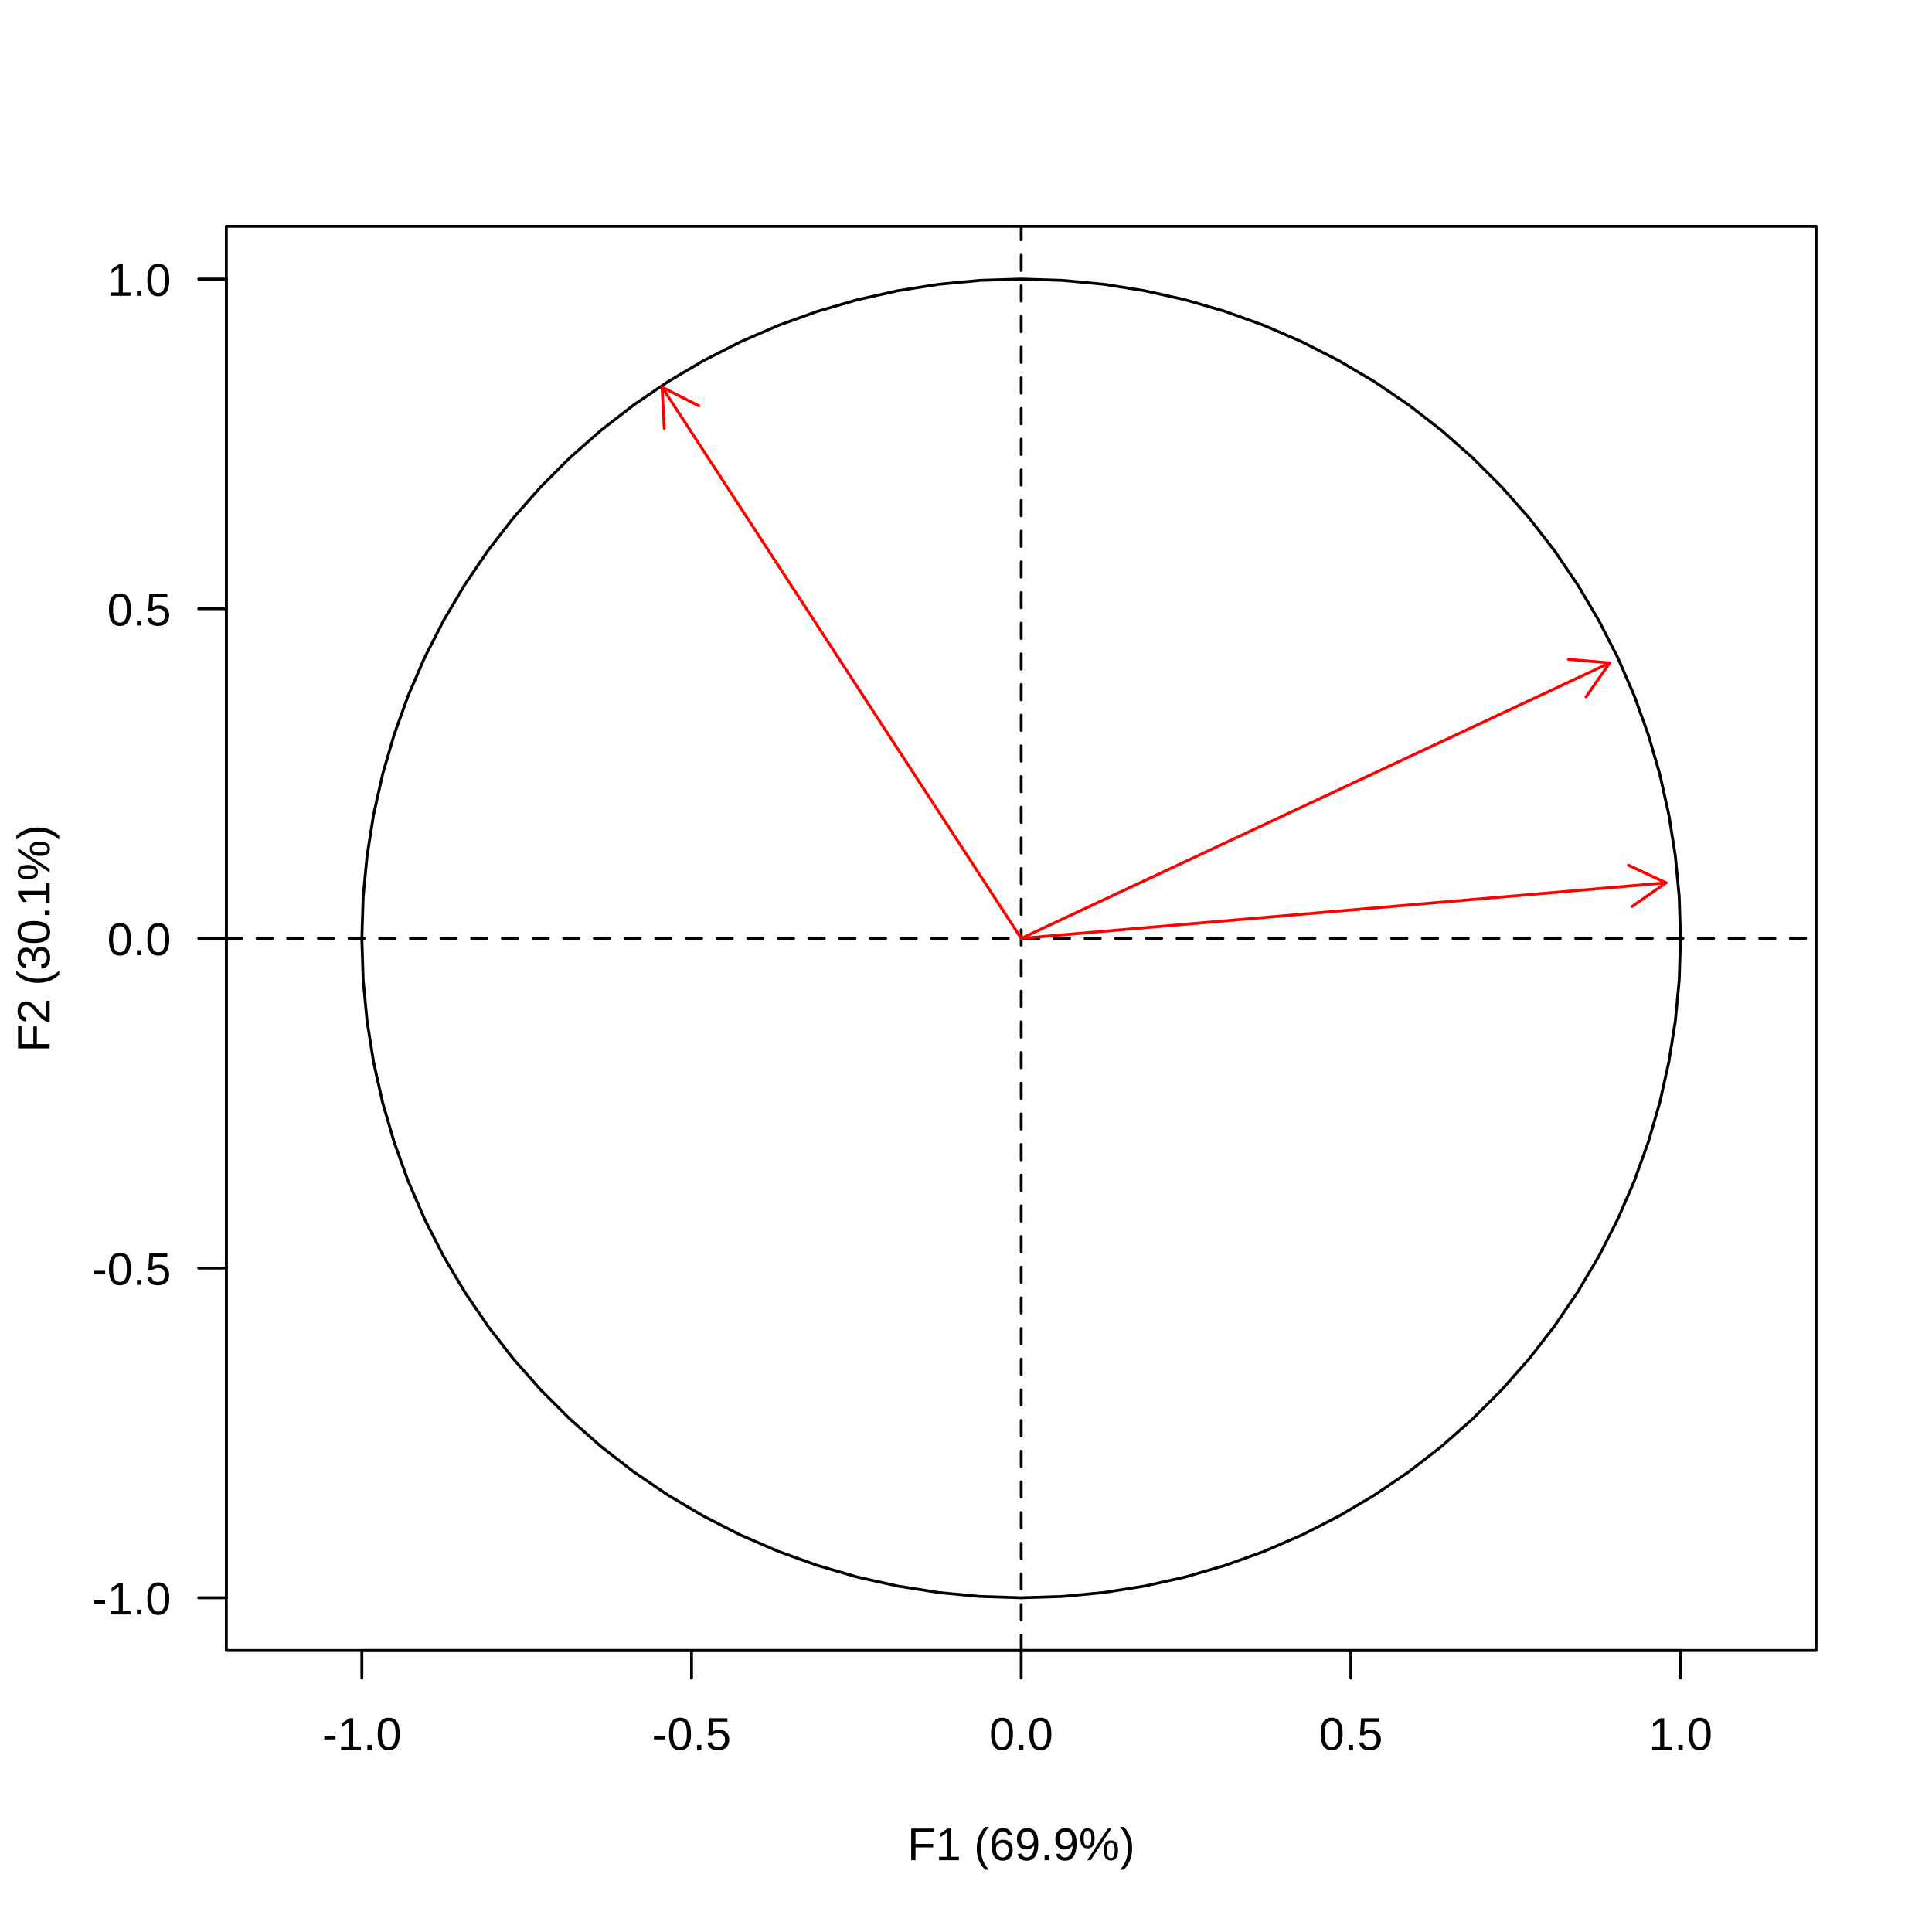
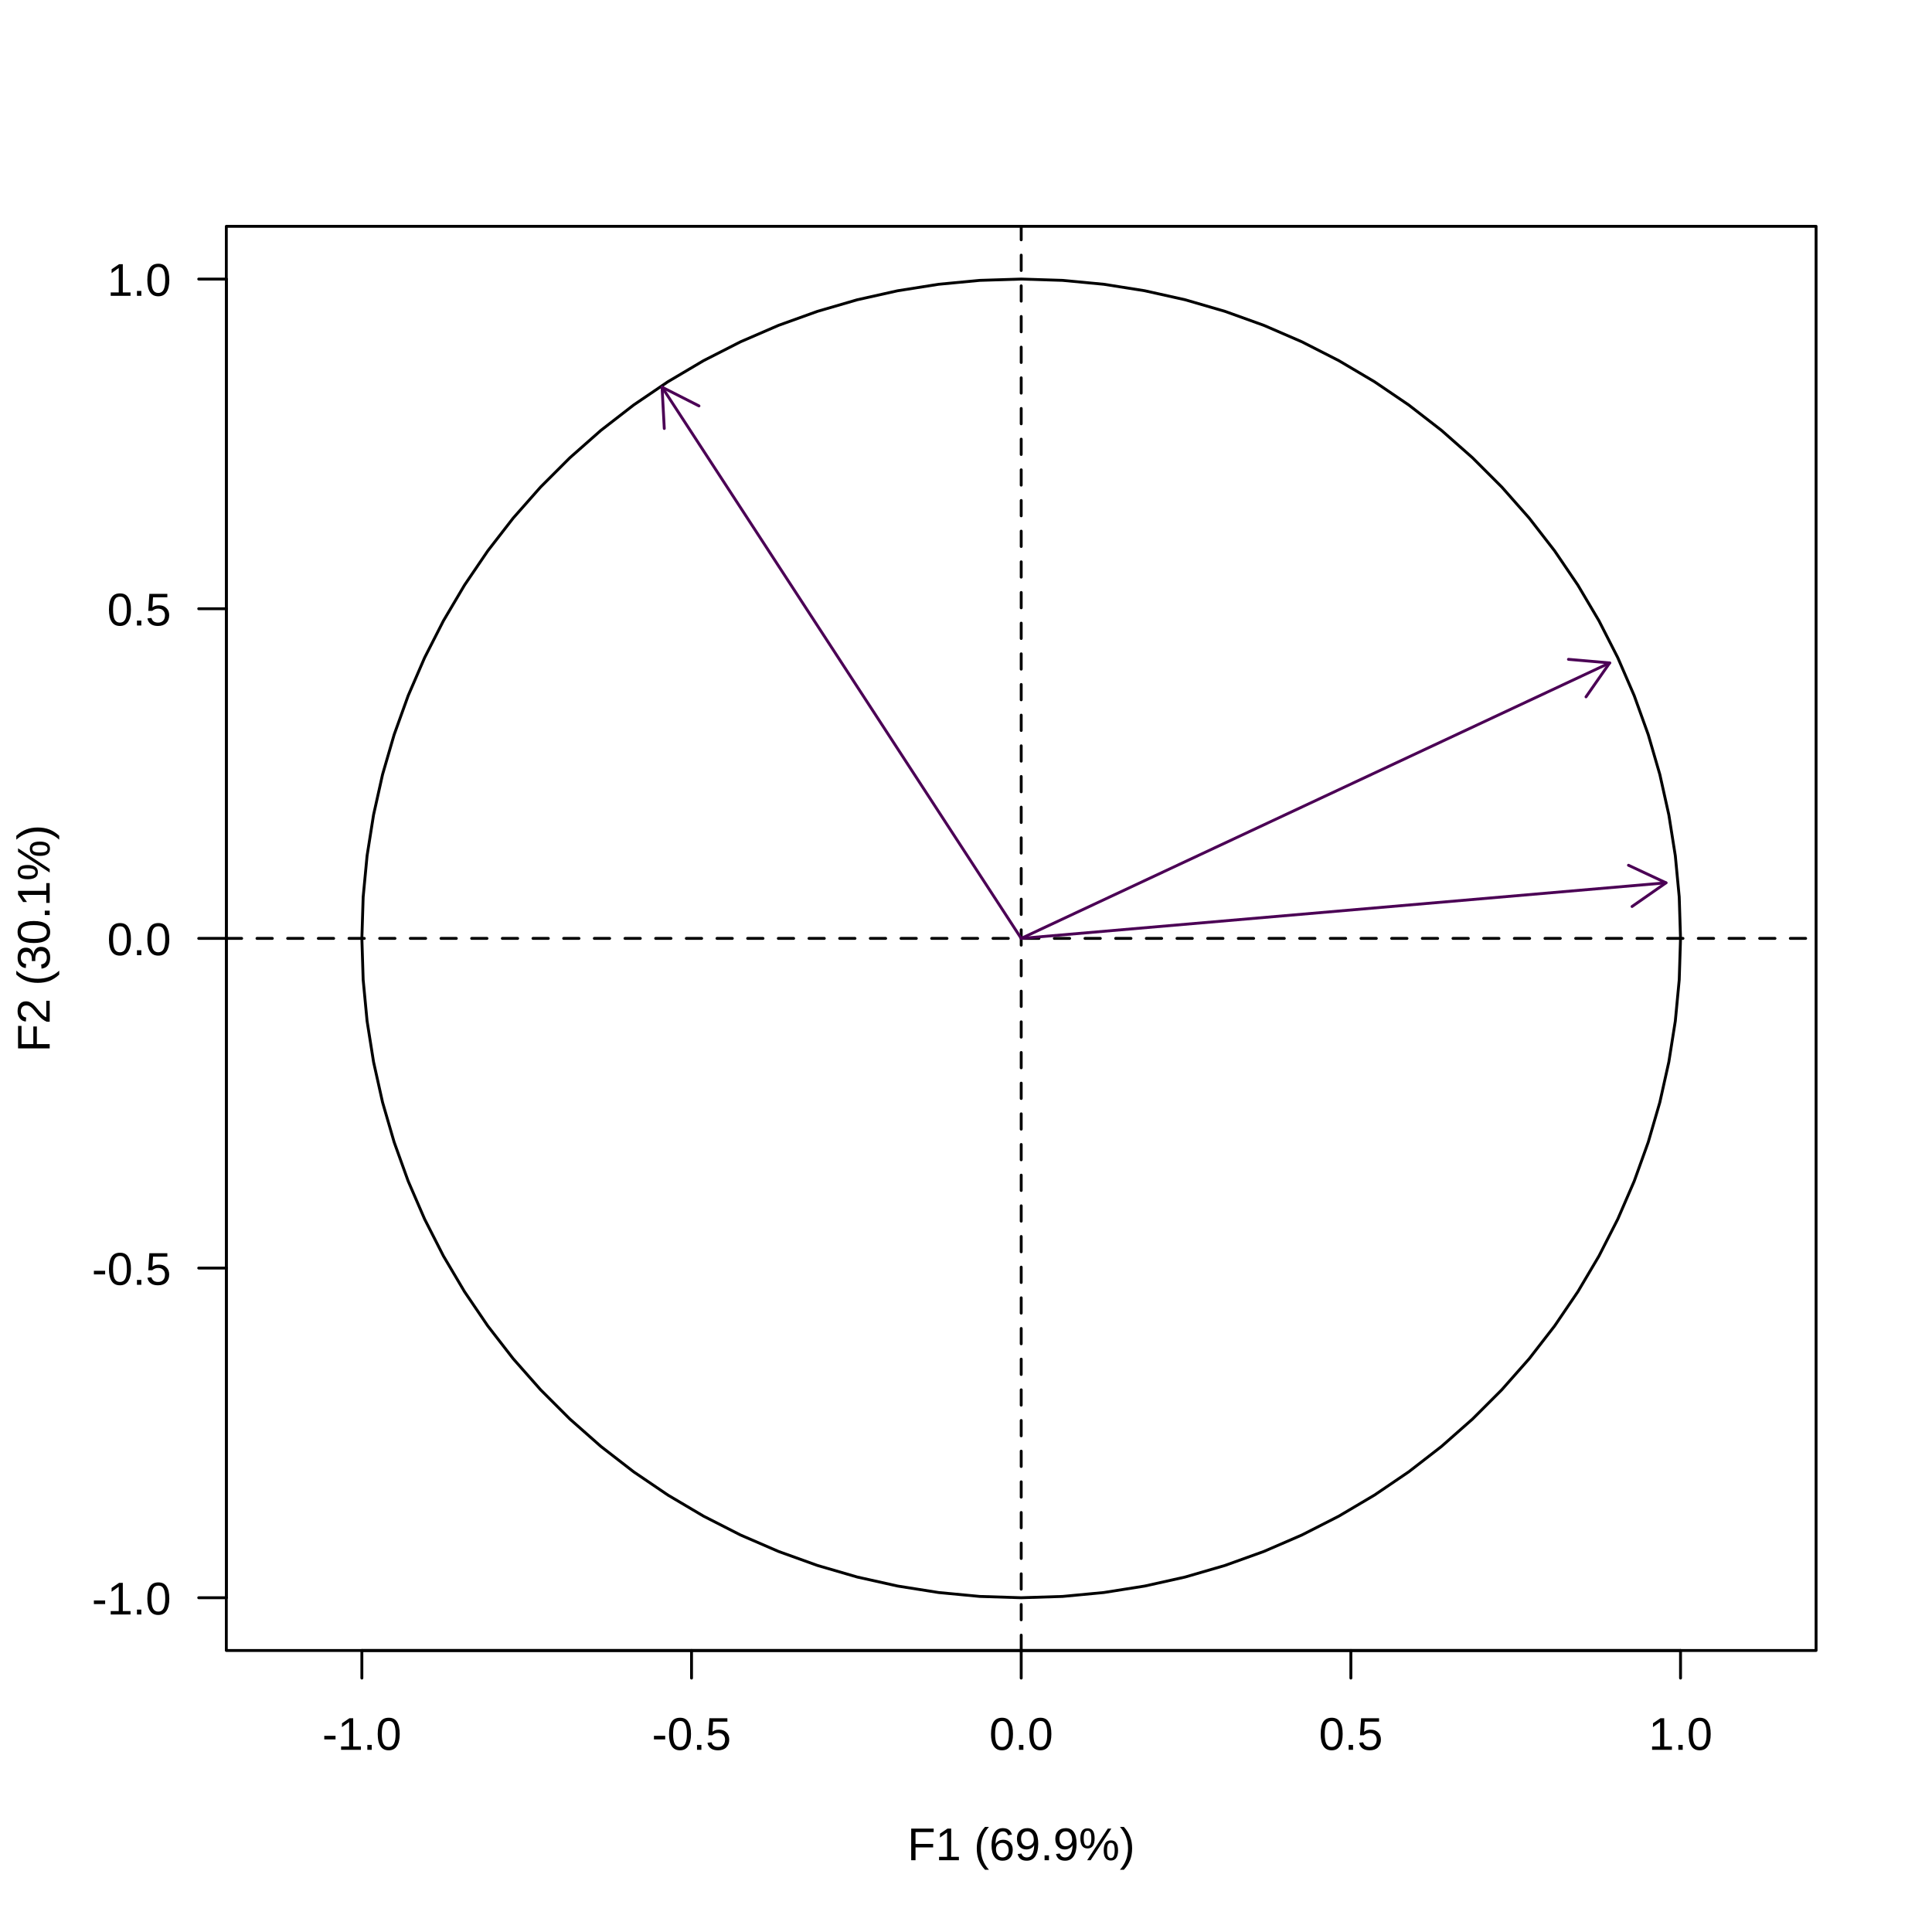
<svg xmlns="http://www.w3.org/2000/svg" class="svglite" width="504.00pt" height="504.00pt" viewBox="0 0 504.00 504.00">
  <defs>
    <style type="text/css">
    .svglite line, .svglite polyline, .svglite polygon, .svglite path, .svglite rect, .svglite circle {
      fill: none;
      stroke: #000000;
      stroke-linecap: round;
      stroke-linejoin: round;
      stroke-miterlimit: 10.00;
    }
    .svglite text {
      white-space: pre;
    }
  </style>
  </defs>
  <rect width="100%" height="100%" style="stroke: none; fill: #FFFFFF;" />
  <defs>
    <clipPath id="cpMC4wMHw1MDQuMDB8MC4wMHw1MDQuMDA=">
      <rect x="0.00" y="0.00" width="504.00" height="504.00" />
    </clipPath>
  </defs>
  <g clip-path="url(#cpMC4wMHw1MDQuMDB8MC4wMHw1MDQuMDA=)">
</g>
  <defs>
    <clipPath id="cpNTkuMDR8NDczLjc2fDU5LjA0fDQzMC41Ng==">
      <rect x="59.04" y="59.04" width="414.72" height="371.52" />
    </clipPath>
  </defs>
  <g clip-path="url(#cpNTkuMDR8NDczLjc2fDU5LjA0fDQzMC41Ng==)">
    <line x1="59.04" y1="244.80" x2="473.76" y2="244.80" style="stroke-width: 0.75; stroke-dasharray: 4.00,4.00;" />
    <line x1="266.40" y1="430.56" x2="266.40" y2="59.04" style="stroke-width: 0.75; stroke-dasharray: 4.00,4.00;" />
    <polygon points="438.40,244.80 438.06,234.00 437.04,223.24 435.35,212.57 433.00,202.03 429.98,191.65 426.32,181.48 422.03,171.57 417.12,161.94 411.62,152.64 405.55,143.70 398.93,135.16 391.78,127.06 384.14,119.42 376.04,112.27 367.50,105.65 358.56,99.58 349.26,94.08 339.63,89.17 329.72,84.88 319.55,81.22 309.17,78.20 298.63,75.85 287.96,74.16 277.20,73.14 266.40,72.80 255.60,73.14 244.84,74.16 234.17,75.85 223.63,78.20 213.25,81.22 203.08,84.88 193.17,89.17 183.54,94.08 174.24,99.58 165.30,105.65 156.76,112.27 148.66,119.42 141.02,127.06 133.87,135.16 127.25,143.70 121.18,152.64 115.68,161.94 110.77,171.57 106.48,181.48 102.82,191.65 99.80,202.03 97.45,212.57 95.76,223.24 94.74,234.00 94.40,244.80 94.74,255.60 95.76,266.36 97.45,277.03 99.80,287.57 102.82,297.95 106.48,308.12 110.77,318.03 115.68,327.66 121.18,336.96 127.25,345.90 133.87,354.44 141.02,362.54 148.66,370.18 156.76,377.33 165.30,383.95 174.24,390.02 183.54,395.52 193.17,400.43 203.08,404.72 213.25,408.38 223.63,411.40 234.17,413.75 244.84,415.44 255.60,416.46 266.40,416.80 277.20,416.46 287.96,415.44 298.63,413.75 309.17,411.40 319.55,408.38 329.72,404.72 339.63,400.43 349.26,395.52 358.56,390.02 367.50,383.95 376.04,377.33 384.14,370.18 391.78,362.54 398.93,354.44 405.55,345.90 411.62,336.96 417.12,327.66 422.03,318.03 426.32,308.12 429.98,297.95 433.00,287.57 435.35,277.03 437.04,266.36 438.06,255.60 " style="stroke-width: 0.75;" />
-     <line x1="266.40" y1="244.80" x2="419.92" y2="172.93" style="stroke-width: 0.75; stroke: #FF0000;" />
-     <polyline points="413.74,181.79 419.92,172.93 409.16,172.00 " style="stroke-width: 0.75; stroke: #FF0000;" />
-     <line x1="266.40" y1="244.80" x2="172.71" y2="101.00" style="stroke-width: 0.75; stroke: #FF0000;" />
-     <polyline points="182.34,105.89 172.71,101.00 173.29,111.78 " style="stroke-width: 0.75; stroke: #FF0000;" />
-     <line x1="266.40" y1="244.80" x2="434.61" y2="230.30" style="stroke-width: 0.75; stroke: #FF0000;" />
-     <polyline points="425.75,236.48 434.61,230.30 424.82,225.72 " style="stroke-width: 0.75; stroke: #FF0000;" />
+     <line x1="266.40" y1="244.80" x2="419.92" y2="172.93" style="stroke-width: 0.75; stroke: #4B0055;" />
+     <polyline points="413.74,181.79 419.92,172.93 409.16,172.00 " style="stroke-width: 0.75; stroke: #4B0055;" />
+     <line x1="266.40" y1="244.80" x2="172.71" y2="101.00" style="stroke-width: 0.75; stroke: #4B0055;" />
+     <polyline points="182.34,105.89 172.71,101.00 173.29,111.78 " style="stroke-width: 0.75; stroke: #4B0055;" />
+     <line x1="266.40" y1="244.80" x2="434.61" y2="230.30" style="stroke-width: 0.75; stroke: #4B0055;" />
+     <polyline points="425.75,236.48 434.61,230.30 424.82,225.72 " style="stroke-width: 0.75; stroke: #4B0055;" />
  </g>
  <g clip-path="url(#cpMC4wMHw1MDQuMDB8MC4wMHw1MDQuMDA=)">
    <line x1="94.40" y1="430.56" x2="438.40" y2="430.56" style="stroke-width: 0.75;" />
    <line x1="94.40" y1="430.56" x2="94.40" y2="437.76" style="stroke-width: 0.75;" />
    <line x1="180.40" y1="430.56" x2="180.40" y2="437.76" style="stroke-width: 0.75;" />
    <line x1="266.40" y1="430.56" x2="266.40" y2="437.76" style="stroke-width: 0.75;" />
    <line x1="352.40" y1="430.56" x2="352.40" y2="437.76" style="stroke-width: 0.75;" />
    <line x1="438.40" y1="430.56" x2="438.40" y2="437.76" style="stroke-width: 0.75;" />
    <text x="94.40" y="456.48" text-anchor="middle" style="font-size: 12.00px; font-family: &quot;Arial&quot;;" textLength="23.43px" lengthAdjust="spacingAndGlyphs">-1.0</text>
    <text x="180.40" y="456.48" text-anchor="middle" style="font-size: 12.00px; font-family: &quot;Arial&quot;;" textLength="23.43px" lengthAdjust="spacingAndGlyphs">-0.5</text>
    <text x="266.40" y="456.48" text-anchor="middle" style="font-size: 12.00px; font-family: &quot;Arial&quot;;" textLength="19.09px" lengthAdjust="spacingAndGlyphs">0.0</text>
    <text x="352.40" y="456.48" text-anchor="middle" style="font-size: 12.00px; font-family: &quot;Arial&quot;;" textLength="19.09px" lengthAdjust="spacingAndGlyphs">0.5</text>
    <text x="438.40" y="456.48" text-anchor="middle" style="font-size: 12.00px; font-family: &quot;Arial&quot;;" textLength="19.09px" lengthAdjust="spacingAndGlyphs">1.0</text>
    <line x1="59.04" y1="416.80" x2="59.04" y2="72.80" style="stroke-width: 0.75;" />
    <line x1="59.04" y1="416.80" x2="51.84" y2="416.80" style="stroke-width: 0.75;" />
    <line x1="59.04" y1="330.80" x2="51.84" y2="330.80" style="stroke-width: 0.75;" />
    <line x1="59.04" y1="244.80" x2="51.84" y2="244.80" style="stroke-width: 0.75;" />
    <line x1="59.04" y1="158.80" x2="51.84" y2="158.80" style="stroke-width: 0.75;" />
    <line x1="59.04" y1="72.80" x2="51.84" y2="72.80" style="stroke-width: 0.75;" />
    <text x="44.64" y="421.17" text-anchor="end" style="font-size: 12.00px; font-family: &quot;Arial&quot;;" textLength="23.43px" lengthAdjust="spacingAndGlyphs">-1.0</text>
    <text x="44.64" y="335.17" text-anchor="end" style="font-size: 12.00px; font-family: &quot;Arial&quot;;" textLength="23.43px" lengthAdjust="spacingAndGlyphs">-0.5</text>
    <text x="44.64" y="249.17" text-anchor="end" style="font-size: 12.00px; font-family: &quot;Arial&quot;;" textLength="19.09px" lengthAdjust="spacingAndGlyphs">0.0</text>
    <text x="44.64" y="163.17" text-anchor="end" style="font-size: 12.00px; font-family: &quot;Arial&quot;;" textLength="19.09px" lengthAdjust="spacingAndGlyphs">0.5</text>
    <text x="44.64" y="77.17" text-anchor="end" style="font-size: 12.00px; font-family: &quot;Arial&quot;;" textLength="19.09px" lengthAdjust="spacingAndGlyphs">1.0</text>
    <polygon points="59.04,430.56 473.76,430.56 473.76,59.04 59.04,59.04 " style="stroke-width: 0.75;" />
    <text x="266.40" y="485.28" text-anchor="middle" style="font-size: 12.00px; font-family: &quot;Arial&quot;;" textLength="65.86px" lengthAdjust="spacingAndGlyphs">F1 (69.9%)</text>
    <text transform="translate(12.96,244.80) rotate(-90)" text-anchor="middle" style="font-size: 12.00px; font-family: &quot;Arial&quot;;" textLength="65.86px" lengthAdjust="spacingAndGlyphs">F2 (30.1%)</text>
  </g>
</svg>
